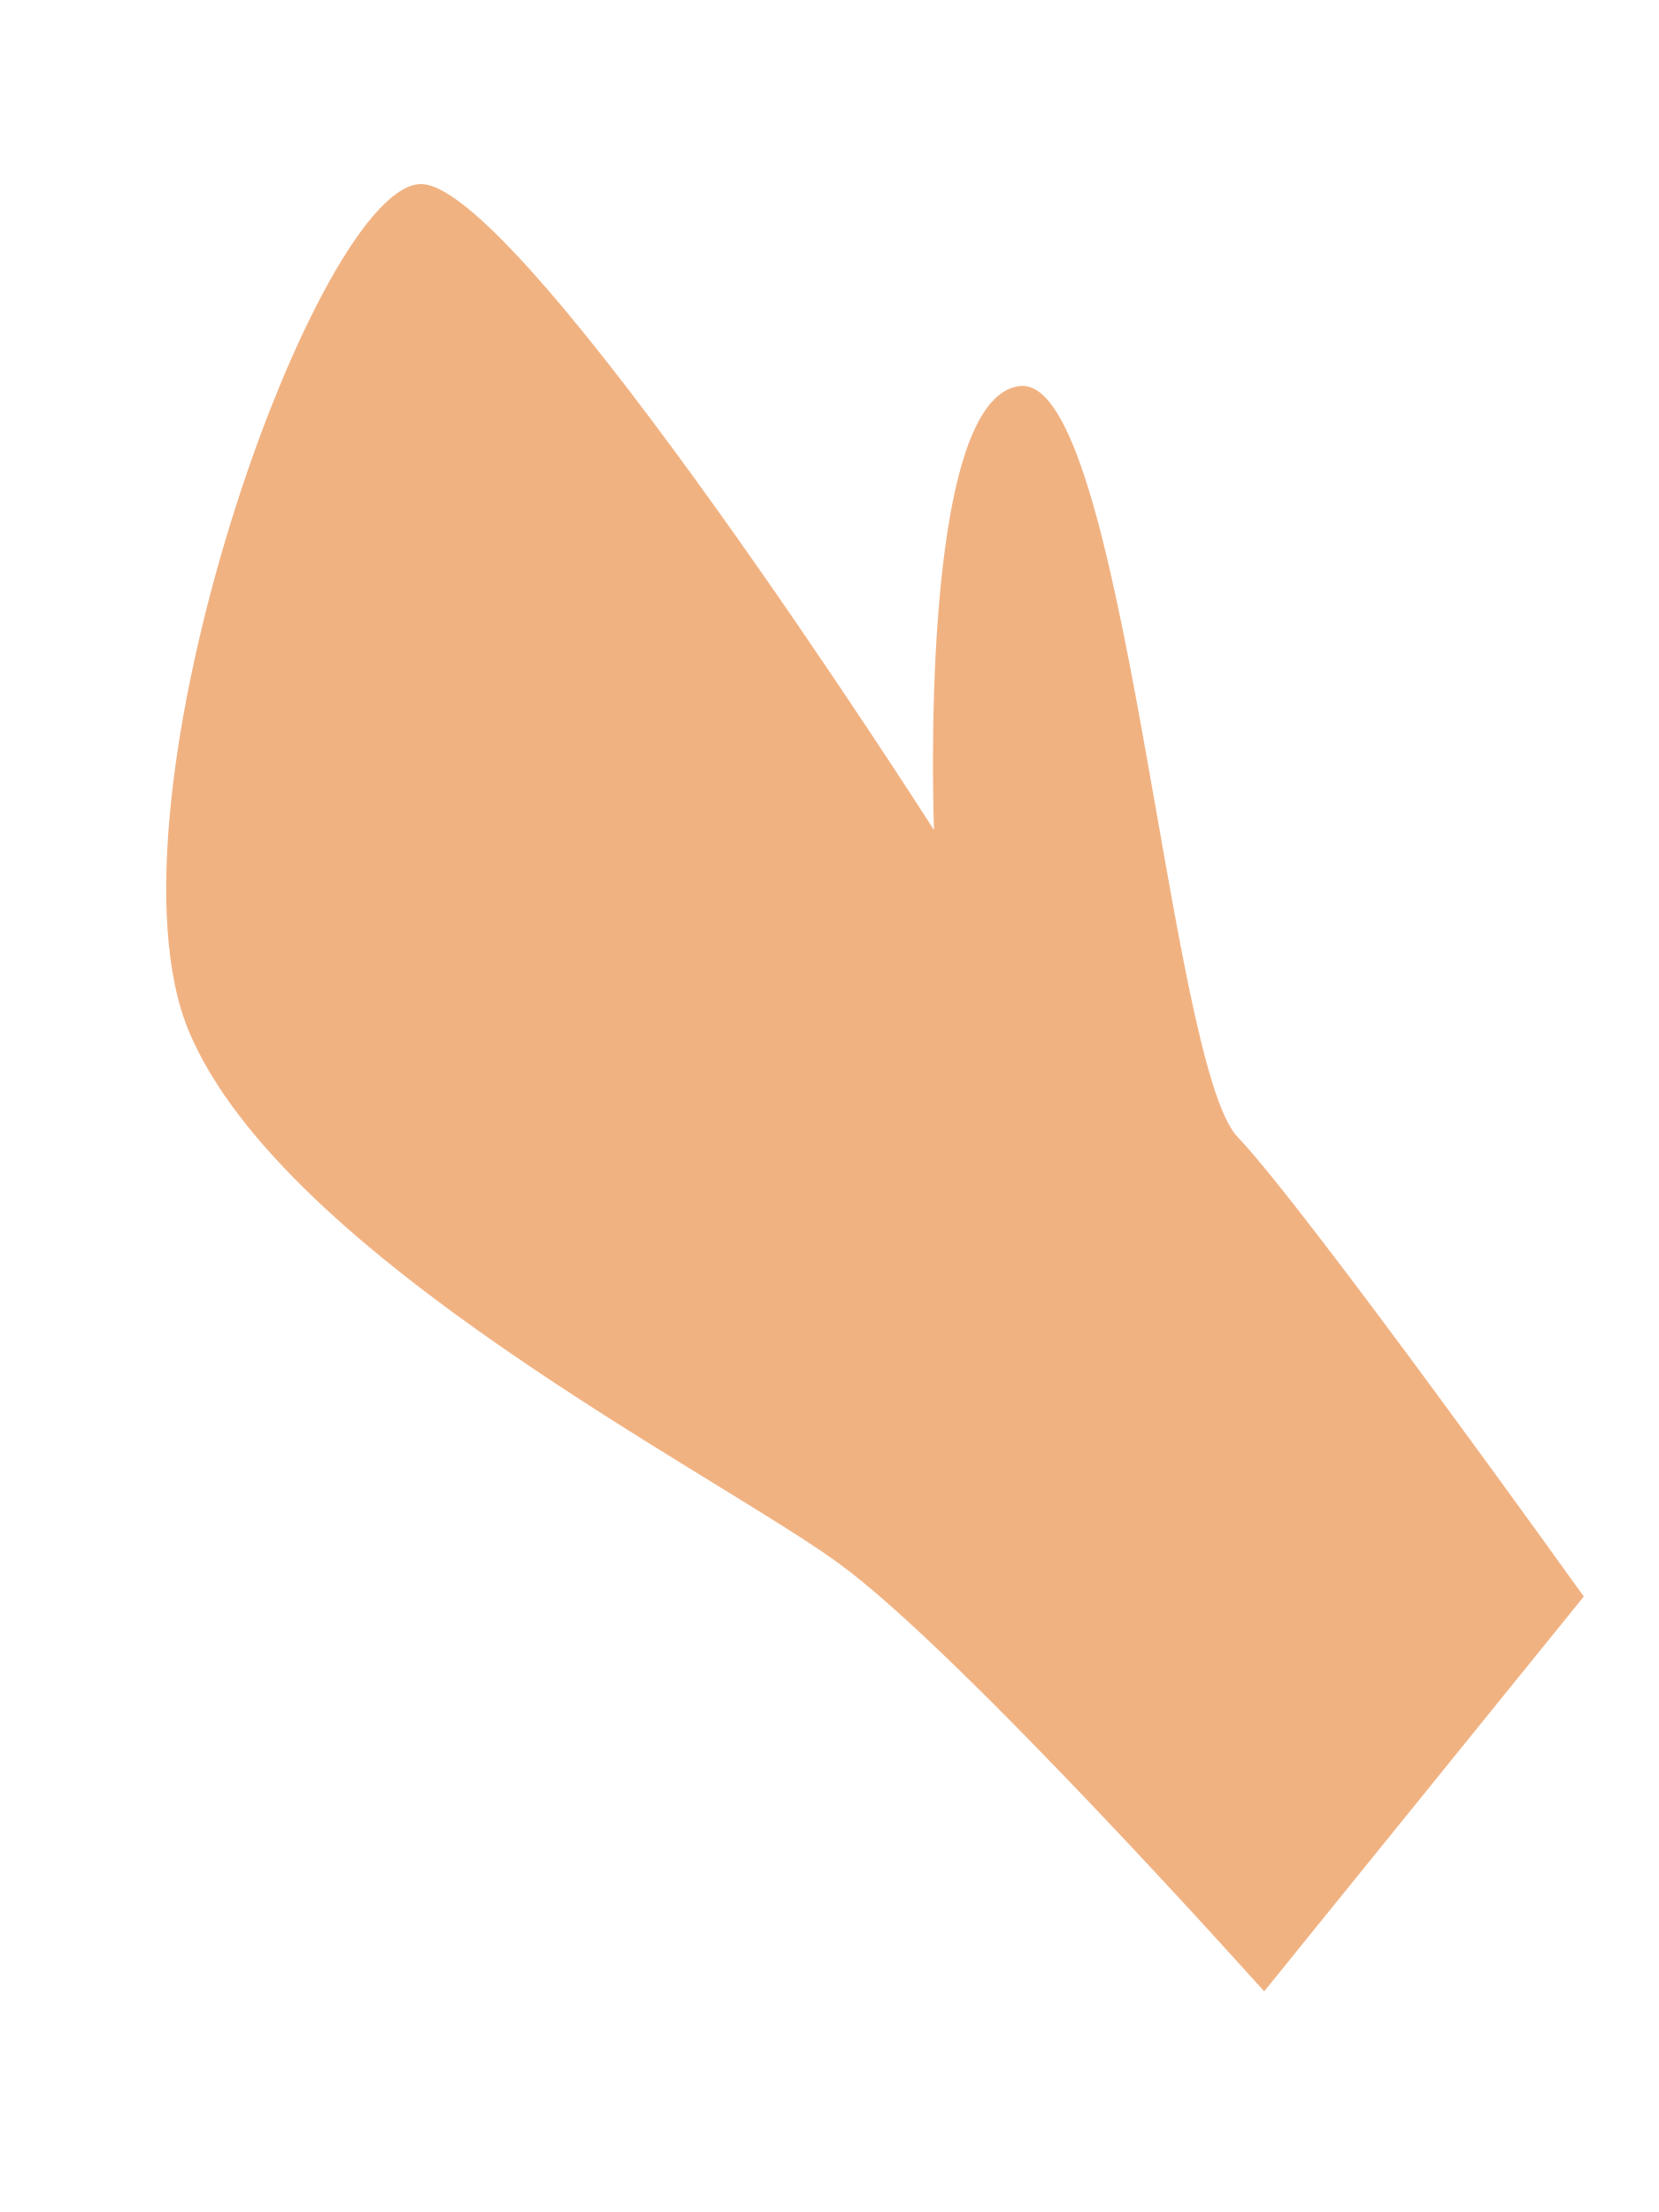
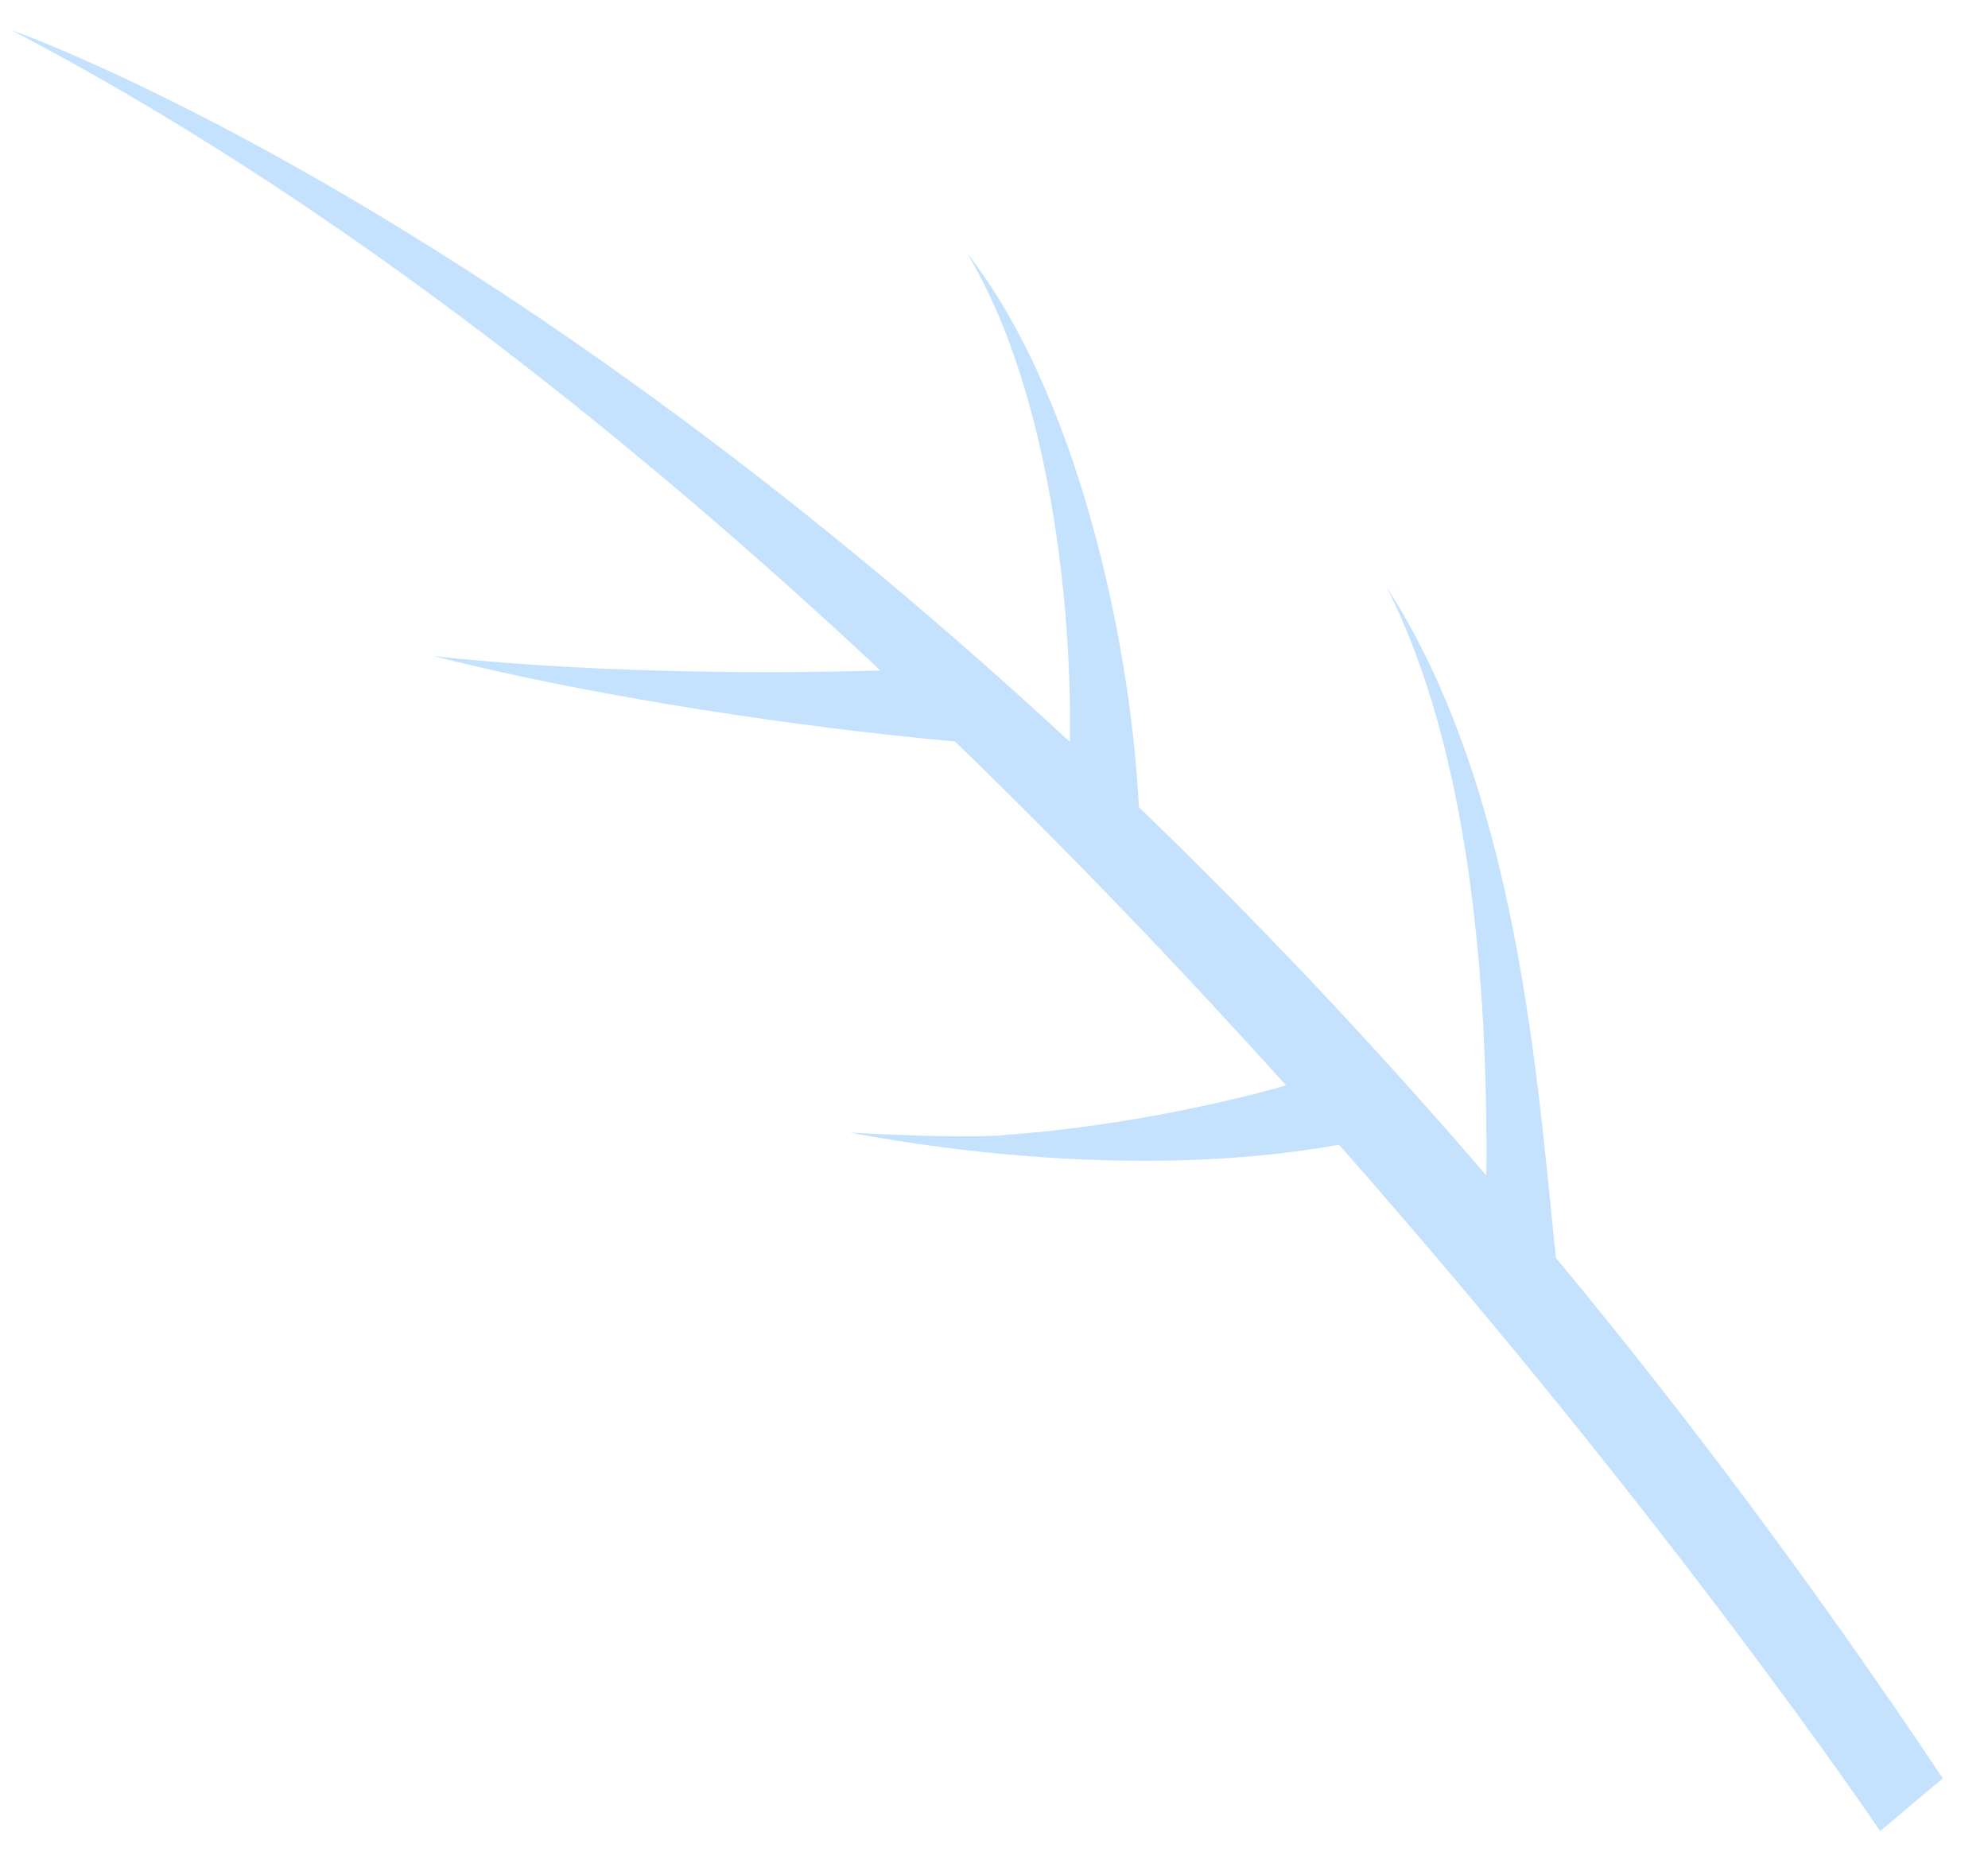
- <svg xmlns="http://www.w3.org/2000/svg" version="1.1" width="3px" height="4px">
-   <g transform="matrix(1 0 0 1 -87 -723 )">
-     <path d="M 2.286 3.601  L 2.864 2.887  C 2.864 2.887  2.363 2.187  2.238 2.056  C 2.112 1.924  2.034 0.684  1.846 0.698  C 1.658 0.713  1.689 1.501  1.689 1.501  C 1.689 1.501  0.953 0.348  0.765 0.333  C 0.577 0.319  0.17 1.457  0.342 1.866  C 0.514 2.274  1.299 2.667  1.518 2.828  C 1.738 2.988  2.286 3.601  2.286 3.601  Z " fill-rule="nonzero" fill="#f1b282" stroke="none" transform="matrix(1 0 0 1 87 723 )" />
+ <svg xmlns="http://www.w3.org/2000/svg" version="1.1" width="17px" height="16px">
+   <g transform="matrix(1 0 0 1 -163 -784 )">
+     <path d="M 16.078 15.659  L 16.613 15.208  C 15.512 13.558  14.402 12.08  13.305 10.757  C 13.148 9.259  12.982 6.762  11.859 5.023  C 12.564 6.417  12.726 8.388  12.71 10.052  C 11.698 8.875  10.701 7.83  9.739 6.903  C 9.666 5.445  9.199 3.35  8.273 2.169  C 8.923 3.253  9.17 4.988  9.149 6.345  C 4.076 1.639  0.101 0.259  0.101 0.259  C 2.76 1.651  5.294 3.643  7.529 5.734  C 6.329 5.769  4.906 5.742  3.709 5.611  C 5.1 5.966  6.896 6.227  8.166 6.341  C 9.185 7.327  10.135 8.325  10.998 9.282  C 10.36 9.465  9.431 9.648  8.587 9.706  C 8.633 9.704  8.333 9.745  7.266 9.685  C 7.325 9.692  9.475 10.149  11.45 9.789  C 14.294 13.014  16.078 15.659  16.078 15.659  Z " fill-rule="nonzero" fill="#c4e2fe" stroke="none" transform="matrix(1 0 0 1 163 784 )" />
  </g>
</svg>
